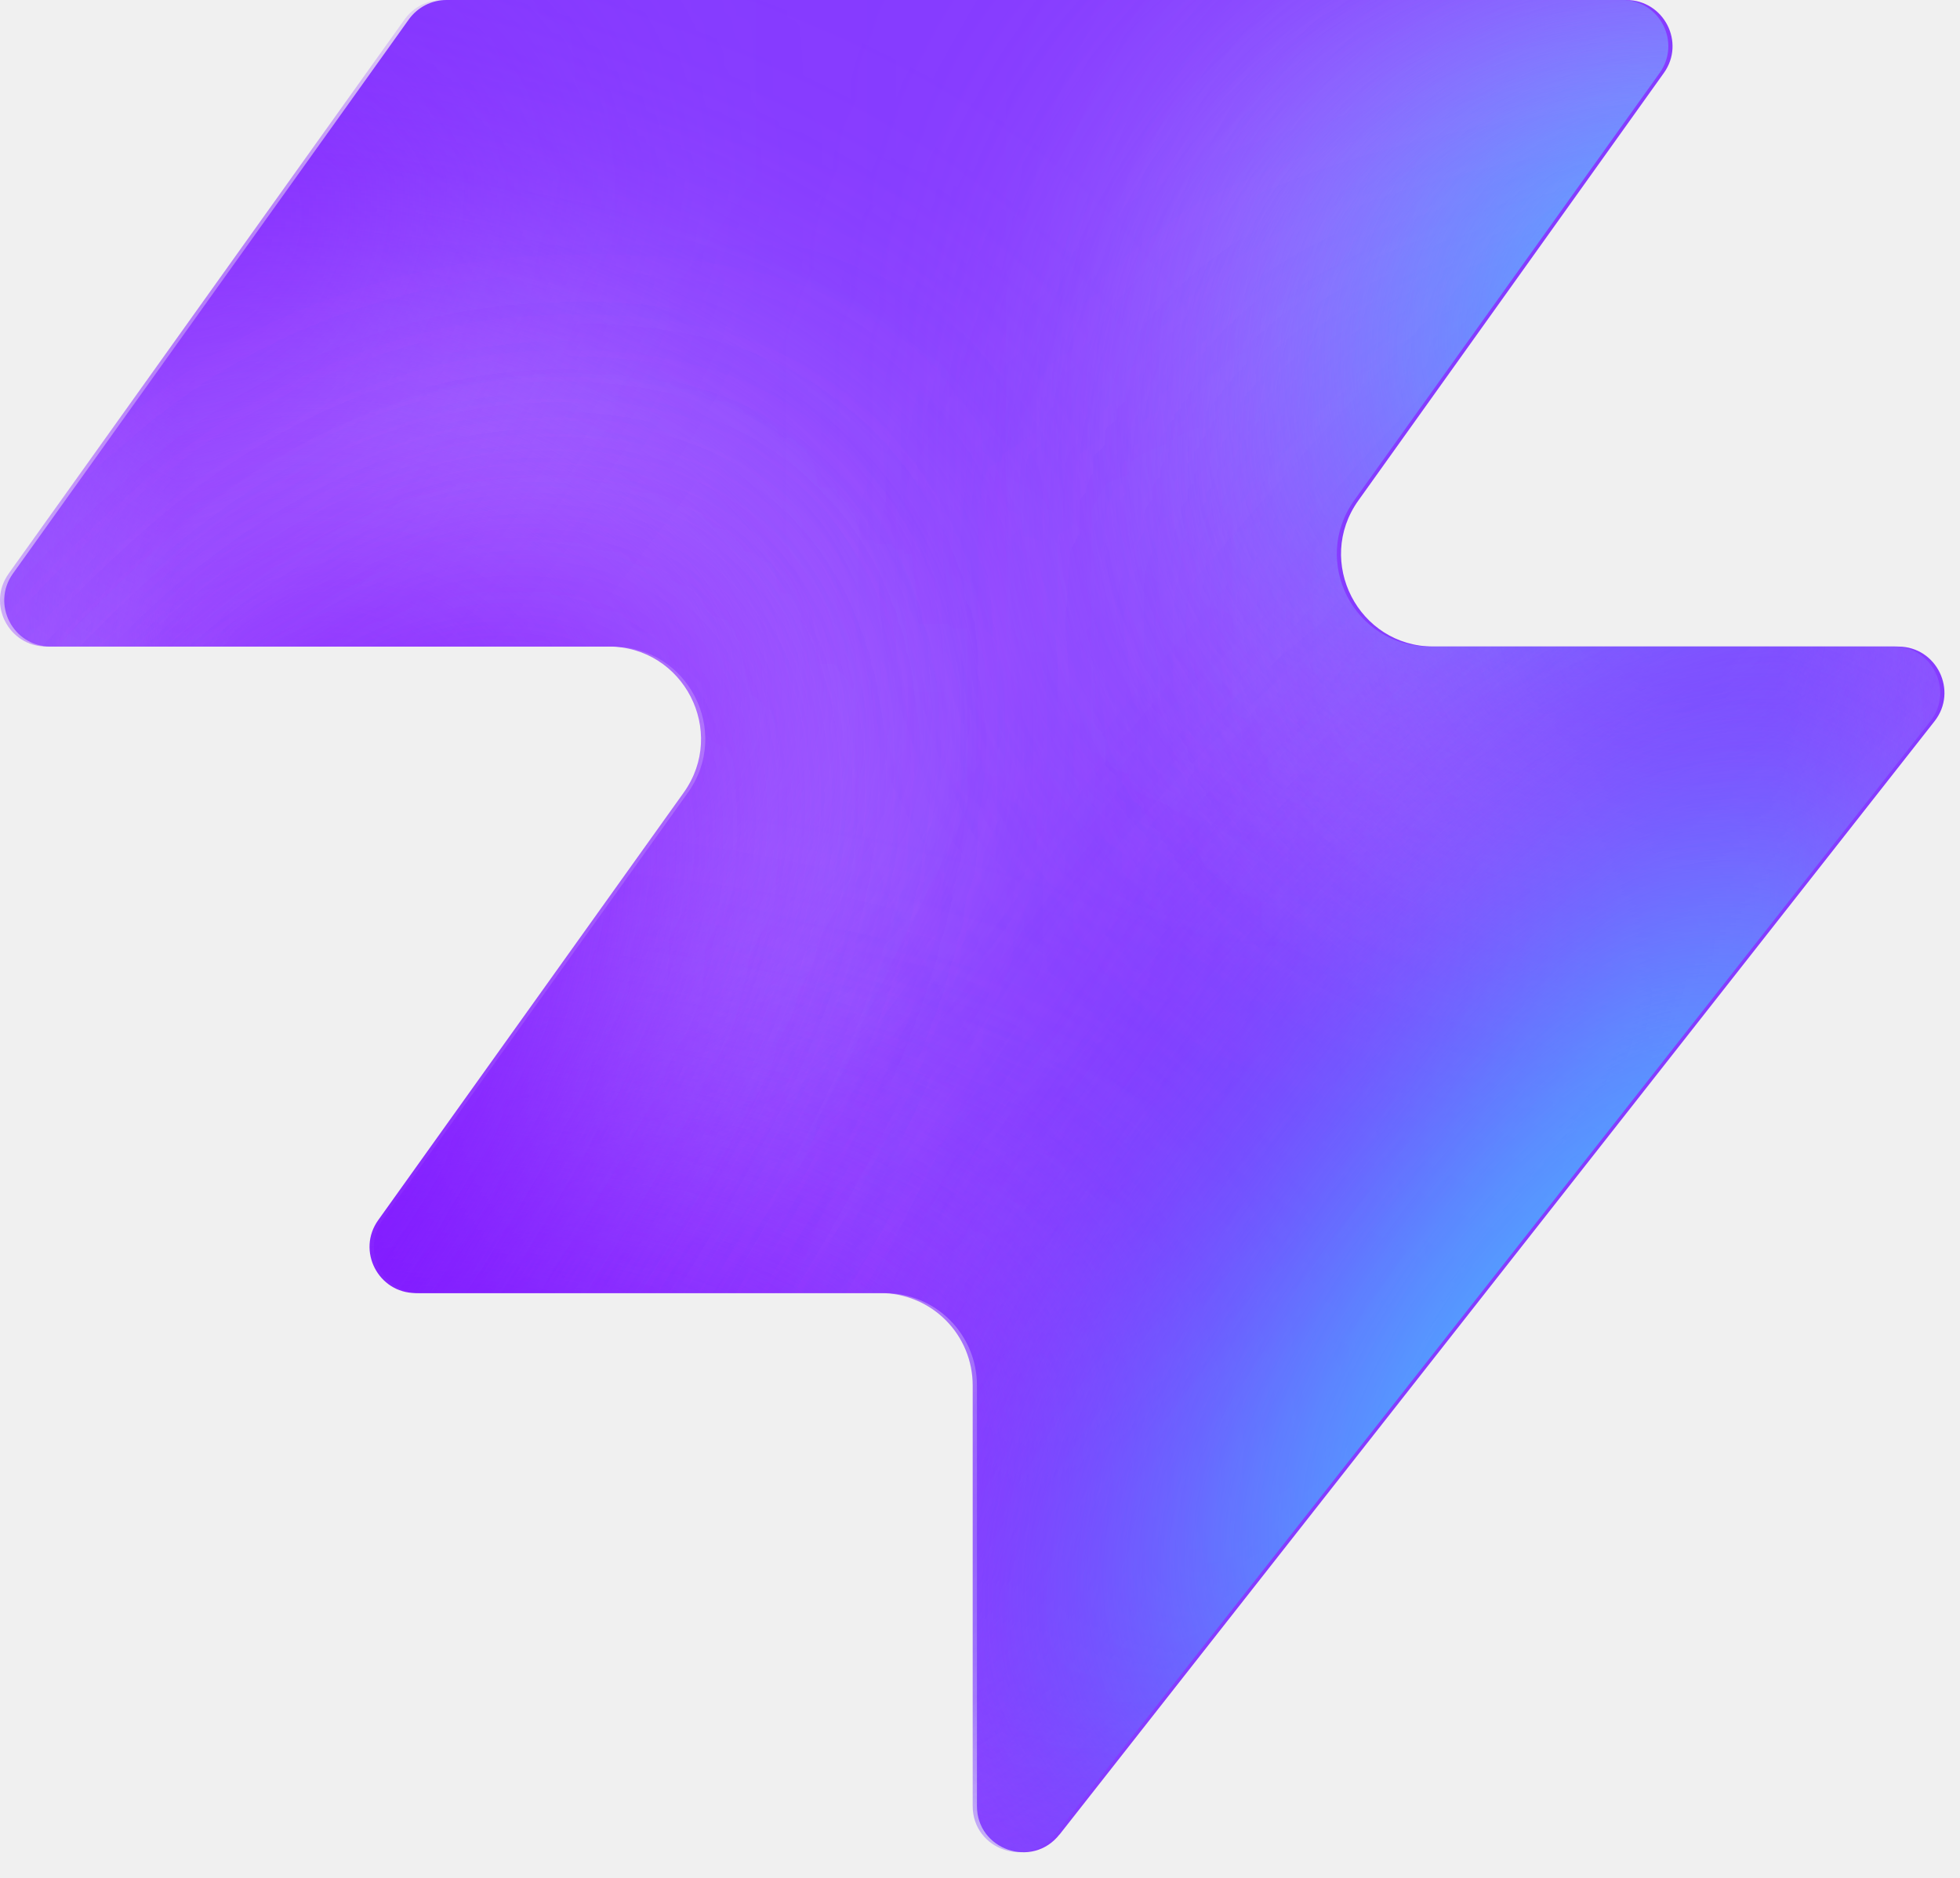
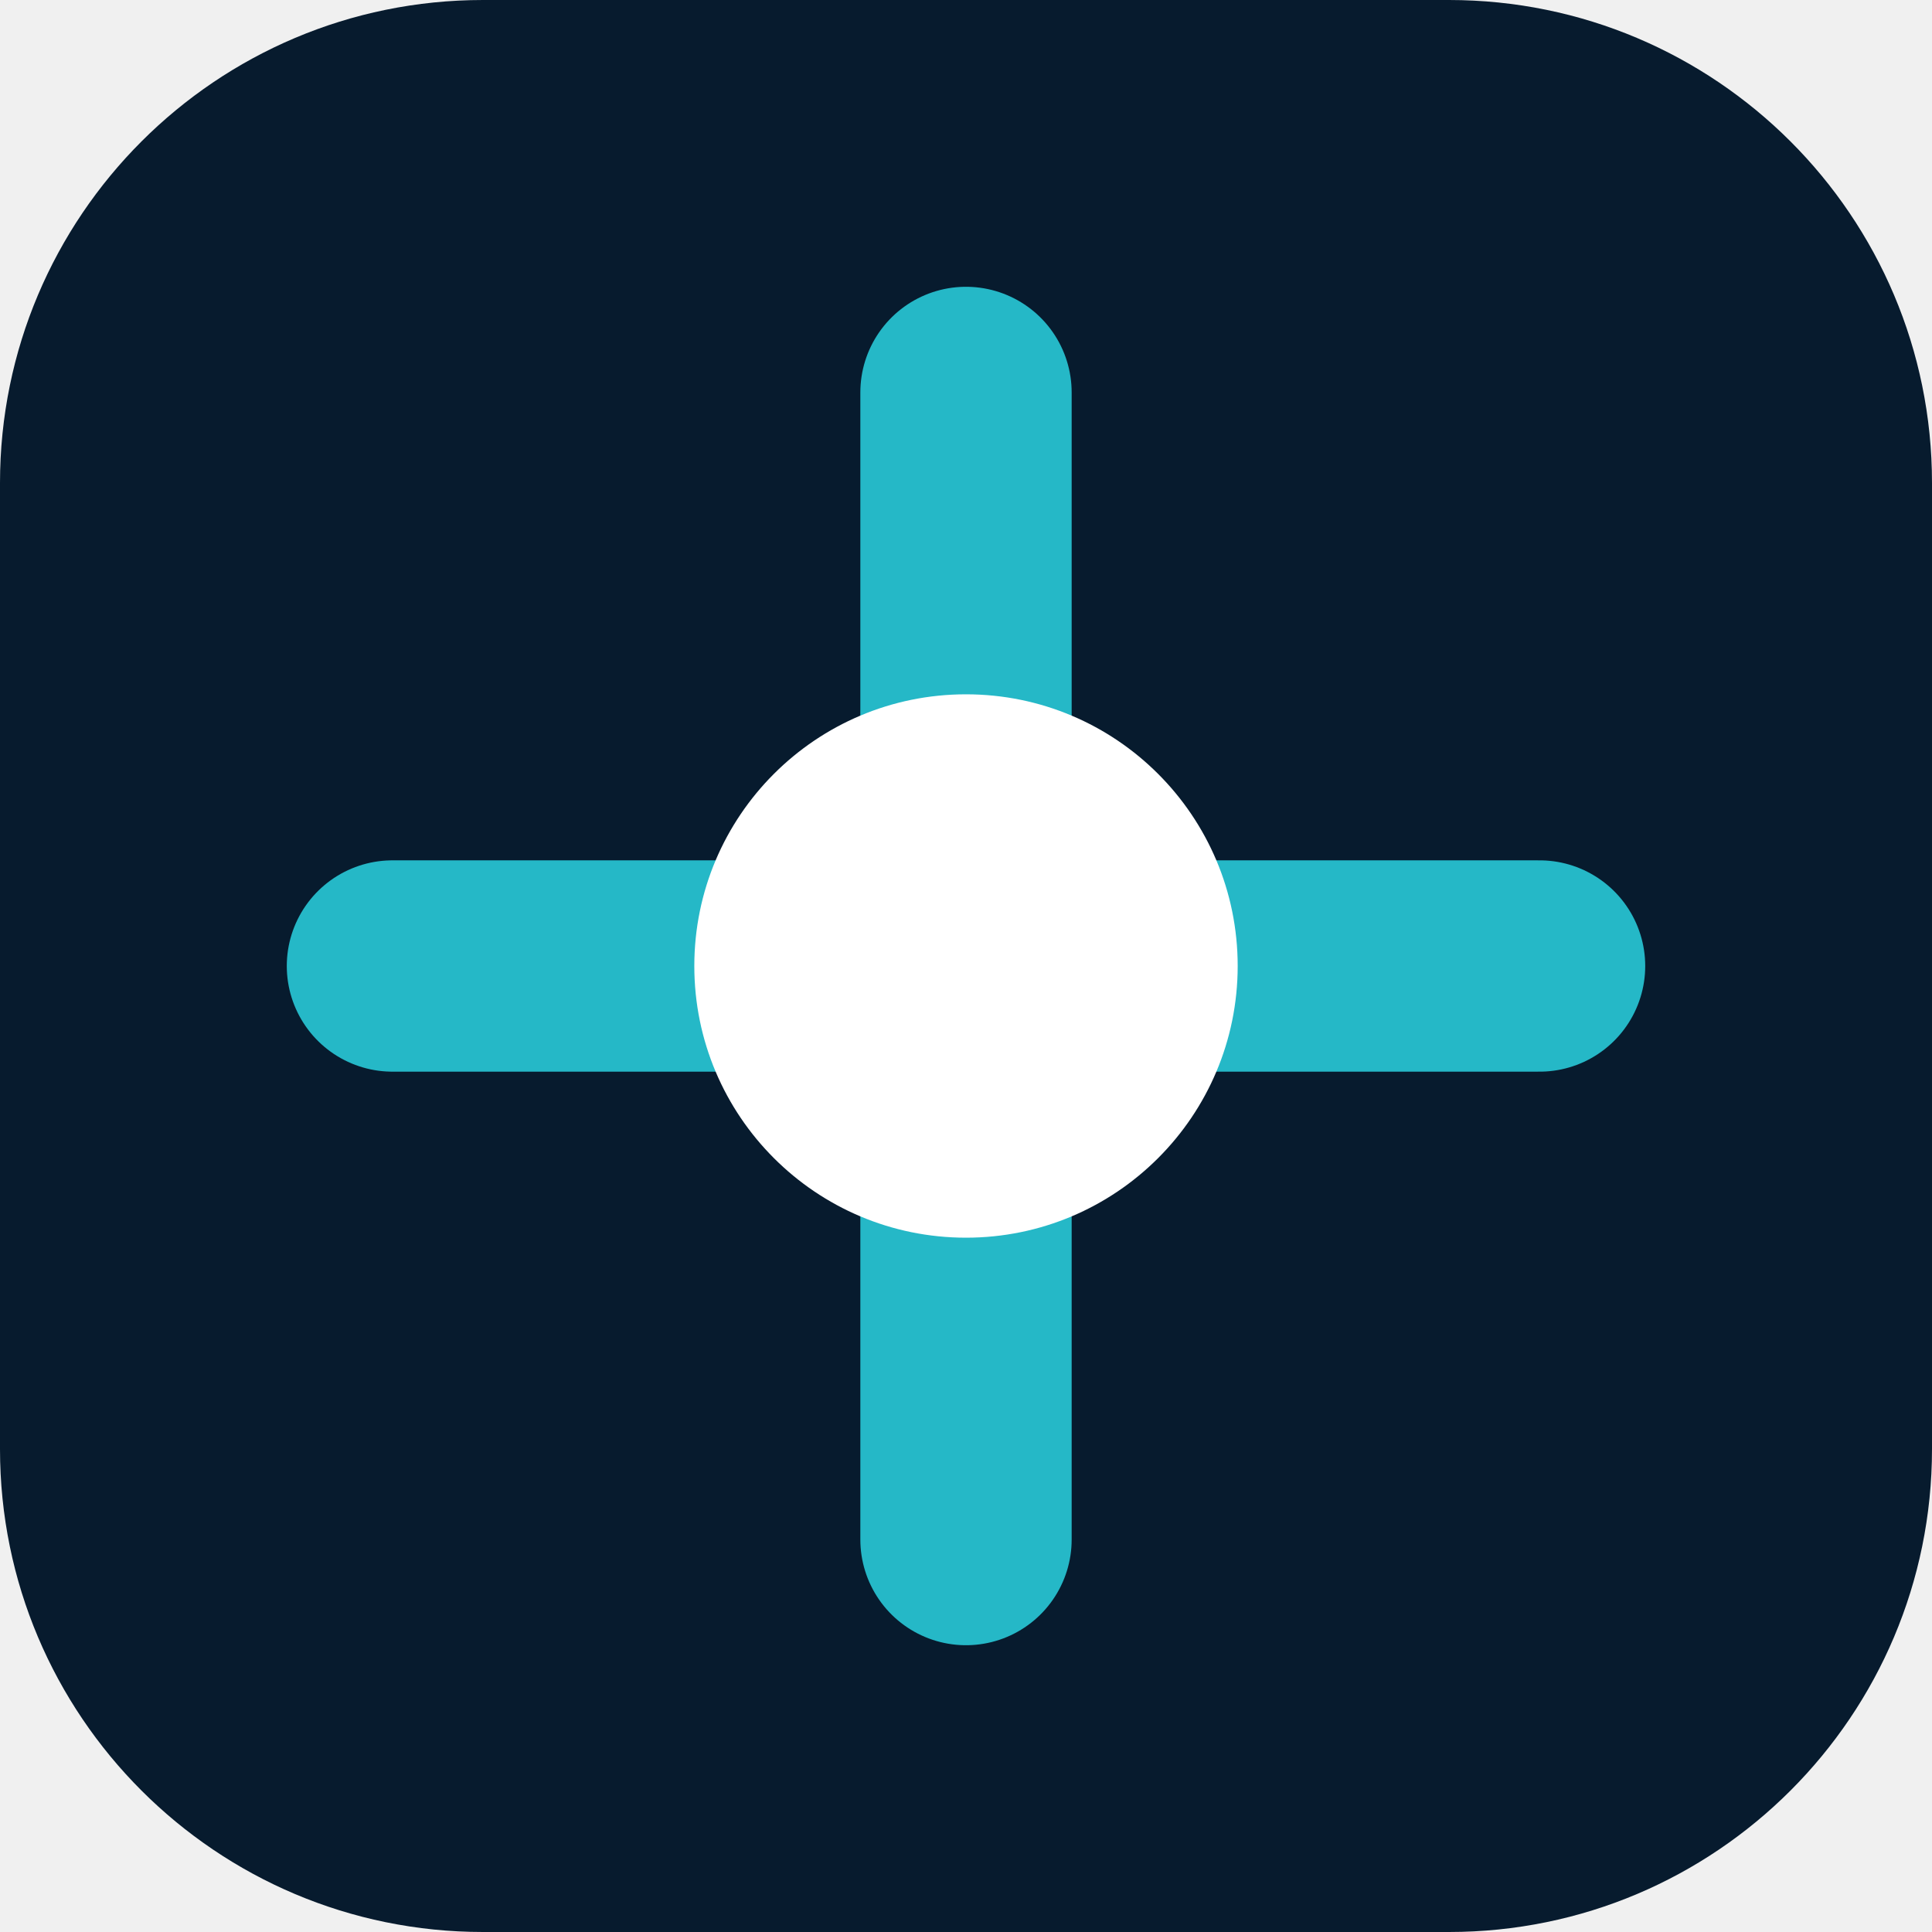
- <svg xmlns="http://www.w3.org/2000/svg" width="48" height="46" fill="none" viewBox="0 0 48 46">
-   <path fill="#863bff" d="M25.946 44.938c-.664.845-2.021.375-2.021-.698V33.937a2.26 2.26 0 0 0-2.262-2.262H10.287c-.92 0-1.456-1.04-.92-1.788l7.48-10.471c1.07-1.497 0-3.578-1.842-3.578H1.237c-.92 0-1.456-1.04-.92-1.788L10.013.474c.214-.297.556-.474.92-.474h28.894c.92 0 1.456 1.04.92 1.788l-7.48 10.471c-1.07 1.498 0 3.579 1.842 3.579h11.377c.943 0 1.473 1.088.89 1.83L25.947 44.94z" style="fill:#863bff;fill:color(display-p3 .525 .23 1);fill-opacity:1" />
-   <mask id="a" width="48" height="46" x="0" y="0" maskUnits="userSpaceOnUse" style="mask-type:alpha">
-     <path fill="#000" d="M25.842 44.938c-.664.844-2.021.375-2.021-.698V33.937a2.26 2.26 0 0 0-2.262-2.262H10.183c-.92 0-1.456-1.04-.92-1.788l7.48-10.471c1.07-1.498 0-3.579-1.842-3.579H1.133c-.92 0-1.456-1.04-.92-1.787L9.91.473c.214-.297.556-.474.92-.474h28.894c.92 0 1.456 1.04.92 1.788l-7.48 10.471c-1.07 1.498 0 3.578 1.842 3.578h11.377c.943 0 1.473 1.088.89 1.832L25.843 44.94z" style="fill:#000;fill-opacity:1" />
-   </mask>
-   <g mask="url(#a)">
-     <g filter="url(#b)">
-       <ellipse cx="5.508" cy="14.704" fill="#ede6ff" rx="5.508" ry="14.704" style="fill:#ede6ff;fill:color(display-p3 .927 .903 1);fill-opacity:1" transform="matrix(.00324 1 1 -.00324 -4.47 31.516)" />
-     </g>
-     <g filter="url(#c)">
-       <ellipse cx="10.399" cy="29.851" fill="#ede6ff" rx="10.399" ry="29.851" style="fill:#ede6ff;fill:color(display-p3 .927 .903 1);fill-opacity:1" transform="matrix(.00324 1 1 -.00324 -39.328 7.883)" />
-     </g>
-     <g filter="url(#d)">
-       <ellipse cx="5.508" cy="30.487" fill="#7e14ff" rx="5.508" ry="30.487" style="fill:#7e14ff;fill:color(display-p3 .492 .077 1);fill-opacity:1" transform="rotate(89.814 -25.913 -14.639)scale(1 -1)" />
-     </g>
-     <g filter="url(#e)">
-       <ellipse cx="5.508" cy="30.599" fill="#7e14ff" rx="5.508" ry="30.599" style="fill:#7e14ff;fill:color(display-p3 .492 .077 1);fill-opacity:1" transform="rotate(89.814 -32.644 -3.334)scale(1 -1)" />
-     </g>
-     <g filter="url(#f)">
-       <ellipse cx="5.508" cy="30.599" fill="#7e14ff" rx="5.508" ry="30.599" style="fill:#7e14ff;fill:color(display-p3 .492 .077 1);fill-opacity:1" transform="matrix(.00324 1 1 -.00324 -34.34 30.47)" />
-     </g>
-     <g filter="url(#g)">
-       <ellipse cx="14.072" cy="22.078" fill="#ede6ff" rx="14.072" ry="22.078" style="fill:#ede6ff;fill:color(display-p3 .927 .903 1);fill-opacity:1" transform="rotate(93.35 24.506 48.493)scale(-1 1)" />
-     </g>
-     <g filter="url(#h)">
-       <ellipse cx="3.47" cy="21.501" fill="#7e14ff" rx="3.47" ry="21.501" style="fill:#7e14ff;fill:color(display-p3 .492 .077 1);fill-opacity:1" transform="rotate(89.009 28.708 47.59)scale(-1 1)" />
-     </g>
-     <g filter="url(#i)">
-       <ellipse cx="3.47" cy="21.501" fill="#7e14ff" rx="3.47" ry="21.501" style="fill:#7e14ff;fill:color(display-p3 .492 .077 1);fill-opacity:1" transform="rotate(89.009 28.708 47.59)scale(-1 1)" />
-     </g>
-     <g filter="url(#j)">
-       <ellipse cx=".387" cy="8.972" fill="#7e14ff" rx="4.407" ry="29.108" style="fill:#7e14ff;fill:color(display-p3 .492 .077 1);fill-opacity:1" transform="rotate(39.51 .387 8.972)" />
-     </g>
-     <g filter="url(#k)">
-       <ellipse cx="47.523" cy="-6.092" fill="#7e14ff" rx="4.407" ry="29.108" style="fill:#7e14ff;fill:color(display-p3 .492 .077 1);fill-opacity:1" transform="rotate(37.892 47.523 -6.092)" />
-     </g>
-     <g filter="url(#l)">
-       <ellipse cx="41.412" cy="6.333" fill="#47bfff" rx="5.971" ry="9.665" style="fill:#47bfff;fill:color(display-p3 .28 .748 1);fill-opacity:1" transform="rotate(37.892 41.412 6.333)" />
-     </g>
-     <g filter="url(#m)">
-       <ellipse cx="-1.879" cy="38.332" fill="#7e14ff" rx="4.407" ry="29.108" style="fill:#7e14ff;fill:color(display-p3 .492 .077 1);fill-opacity:1" transform="rotate(37.892 -1.88 38.332)" />
-     </g>
-     <g filter="url(#n)">
-       <ellipse cx="-1.879" cy="38.332" fill="#7e14ff" rx="4.407" ry="29.108" style="fill:#7e14ff;fill:color(display-p3 .492 .077 1);fill-opacity:1" transform="rotate(37.892 -1.88 38.332)" />
-     </g>
-     <g filter="url(#o)">
-       <ellipse cx="35.651" cy="29.907" fill="#7e14ff" rx="4.407" ry="29.108" style="fill:#7e14ff;fill:color(display-p3 .492 .077 1);fill-opacity:1" transform="rotate(37.892 35.651 29.907)" />
-     </g>
-     <g filter="url(#p)">
-       <ellipse cx="38.418" cy="32.4" fill="#47bfff" rx="5.971" ry="15.297" style="fill:#47bfff;fill:color(display-p3 .28 .748 1);fill-opacity:1" transform="rotate(37.892 38.418 32.4)" />
-     </g>
-   </g>
-   <defs>
-     <filter id="b" width="60.045" height="41.654" x="-19.77" y="16.149" color-interpolation-filters="sRGB" filterUnits="userSpaceOnUse">
-       <feFlood flood-opacity="0" result="BackgroundImageFix" />
-       <feBlend in="SourceGraphic" in2="BackgroundImageFix" result="shape" />
-       <feGaussianBlur result="effect1_foregroundBlur_2002_17158" stdDeviation="7.659" />
-     </filter>
-     <filter id="c" width="90.34" height="51.437" x="-54.613" y="-7.533" color-interpolation-filters="sRGB" filterUnits="userSpaceOnUse">
-       <feFlood flood-opacity="0" result="BackgroundImageFix" />
-       <feBlend in="SourceGraphic" in2="BackgroundImageFix" result="shape" />
-       <feGaussianBlur result="effect1_foregroundBlur_2002_17158" stdDeviation="7.659" />
-     </filter>
-     <filter id="d" width="79.355" height="29.4" x="-49.64" y="2.03" color-interpolation-filters="sRGB" filterUnits="userSpaceOnUse">
-       <feFlood flood-opacity="0" result="BackgroundImageFix" />
-       <feBlend in="SourceGraphic" in2="BackgroundImageFix" result="shape" />
-       <feGaussianBlur result="effect1_foregroundBlur_2002_17158" stdDeviation="4.596" />
-     </filter>
-     <filter id="e" width="79.579" height="29.4" x="-45.045" y="20.029" color-interpolation-filters="sRGB" filterUnits="userSpaceOnUse">
-       <feFlood flood-opacity="0" result="BackgroundImageFix" />
-       <feBlend in="SourceGraphic" in2="BackgroundImageFix" result="shape" />
-       <feGaussianBlur result="effect1_foregroundBlur_2002_17158" stdDeviation="4.596" />
-     </filter>
-     <filter id="f" width="79.579" height="29.4" x="-43.513" y="21.178" color-interpolation-filters="sRGB" filterUnits="userSpaceOnUse">
-       <feFlood flood-opacity="0" result="BackgroundImageFix" />
-       <feBlend in="SourceGraphic" in2="BackgroundImageFix" result="shape" />
-       <feGaussianBlur result="effect1_foregroundBlur_2002_17158" stdDeviation="4.596" />
-     </filter>
-     <filter id="g" width="74.749" height="58.852" x="15.756" y="-17.901" color-interpolation-filters="sRGB" filterUnits="userSpaceOnUse">
-       <feFlood flood-opacity="0" result="BackgroundImageFix" />
-       <feBlend in="SourceGraphic" in2="BackgroundImageFix" result="shape" />
-       <feGaussianBlur result="effect1_foregroundBlur_2002_17158" stdDeviation="7.659" />
-     </filter>
-     <filter id="h" width="61.377" height="25.362" x="23.548" y="2.284" color-interpolation-filters="sRGB" filterUnits="userSpaceOnUse">
-       <feFlood flood-opacity="0" result="BackgroundImageFix" />
-       <feBlend in="SourceGraphic" in2="BackgroundImageFix" result="shape" />
-       <feGaussianBlur result="effect1_foregroundBlur_2002_17158" stdDeviation="4.596" />
-     </filter>
-     <filter id="i" width="61.377" height="25.362" x="23.548" y="2.284" color-interpolation-filters="sRGB" filterUnits="userSpaceOnUse">
-       <feFlood flood-opacity="0" result="BackgroundImageFix" />
-       <feBlend in="SourceGraphic" in2="BackgroundImageFix" result="shape" />
-       <feGaussianBlur result="effect1_foregroundBlur_2002_17158" stdDeviation="4.596" />
-     </filter>
-     <filter id="j" width="56.045" height="63.649" x="-27.636" y="-22.853" color-interpolation-filters="sRGB" filterUnits="userSpaceOnUse">
-       <feFlood flood-opacity="0" result="BackgroundImageFix" />
-       <feBlend in="SourceGraphic" in2="BackgroundImageFix" result="shape" />
-       <feGaussianBlur result="effect1_foregroundBlur_2002_17158" stdDeviation="4.596" />
-     </filter>
-     <filter id="k" width="54.814" height="64.646" x="20.116" y="-38.415" color-interpolation-filters="sRGB" filterUnits="userSpaceOnUse">
-       <feFlood flood-opacity="0" result="BackgroundImageFix" />
-       <feBlend in="SourceGraphic" in2="BackgroundImageFix" result="shape" />
-       <feGaussianBlur result="effect1_foregroundBlur_2002_17158" stdDeviation="4.596" />
-     </filter>
-     <filter id="l" width="33.541" height="35.313" x="24.641" y="-11.323" color-interpolation-filters="sRGB" filterUnits="userSpaceOnUse">
-       <feFlood flood-opacity="0" result="BackgroundImageFix" />
-       <feBlend in="SourceGraphic" in2="BackgroundImageFix" result="shape" />
-       <feGaussianBlur result="effect1_foregroundBlur_2002_17158" stdDeviation="4.596" />
-     </filter>
-     <filter id="m" width="54.814" height="64.646" x="-29.286" y="6.009" color-interpolation-filters="sRGB" filterUnits="userSpaceOnUse">
-       <feFlood flood-opacity="0" result="BackgroundImageFix" />
-       <feBlend in="SourceGraphic" in2="BackgroundImageFix" result="shape" />
-       <feGaussianBlur result="effect1_foregroundBlur_2002_17158" stdDeviation="4.596" />
-     </filter>
-     <filter id="n" width="54.814" height="64.646" x="-29.286" y="6.009" color-interpolation-filters="sRGB" filterUnits="userSpaceOnUse">
-       <feFlood flood-opacity="0" result="BackgroundImageFix" />
-       <feBlend in="SourceGraphic" in2="BackgroundImageFix" result="shape" />
-       <feGaussianBlur result="effect1_foregroundBlur_2002_17158" stdDeviation="4.596" />
-     </filter>
-     <filter id="o" width="54.814" height="64.646" x="8.244" y="-2.416" color-interpolation-filters="sRGB" filterUnits="userSpaceOnUse">
-       <feFlood flood-opacity="0" result="BackgroundImageFix" />
-       <feBlend in="SourceGraphic" in2="BackgroundImageFix" result="shape" />
-       <feGaussianBlur result="effect1_foregroundBlur_2002_17158" stdDeviation="4.596" />
-     </filter>
-     <filter id="p" width="39.409" height="43.623" x="18.713" y="10.588" color-interpolation-filters="sRGB" filterUnits="userSpaceOnUse">
-       <feFlood flood-opacity="0" result="BackgroundImageFix" />
-       <feBlend in="SourceGraphic" in2="BackgroundImageFix" result="shape" />
-       <feGaussianBlur result="effect1_foregroundBlur_2002_17158" stdDeviation="4.596" />
-     </filter>
-   </defs>
+ <svg xmlns="http://www.w3.org/2000/svg" viewBox="0 0 64 64">
+   <rect width="64" height="64" rx="16" fill="#071b2e" />
+   <path d="M32 13v38M13 32h38" stroke="#25b8c7" stroke-width="7" stroke-linecap="round" />
+   <circle cx="32" cy="32" r="9" fill="#ffffff" />
</svg>
